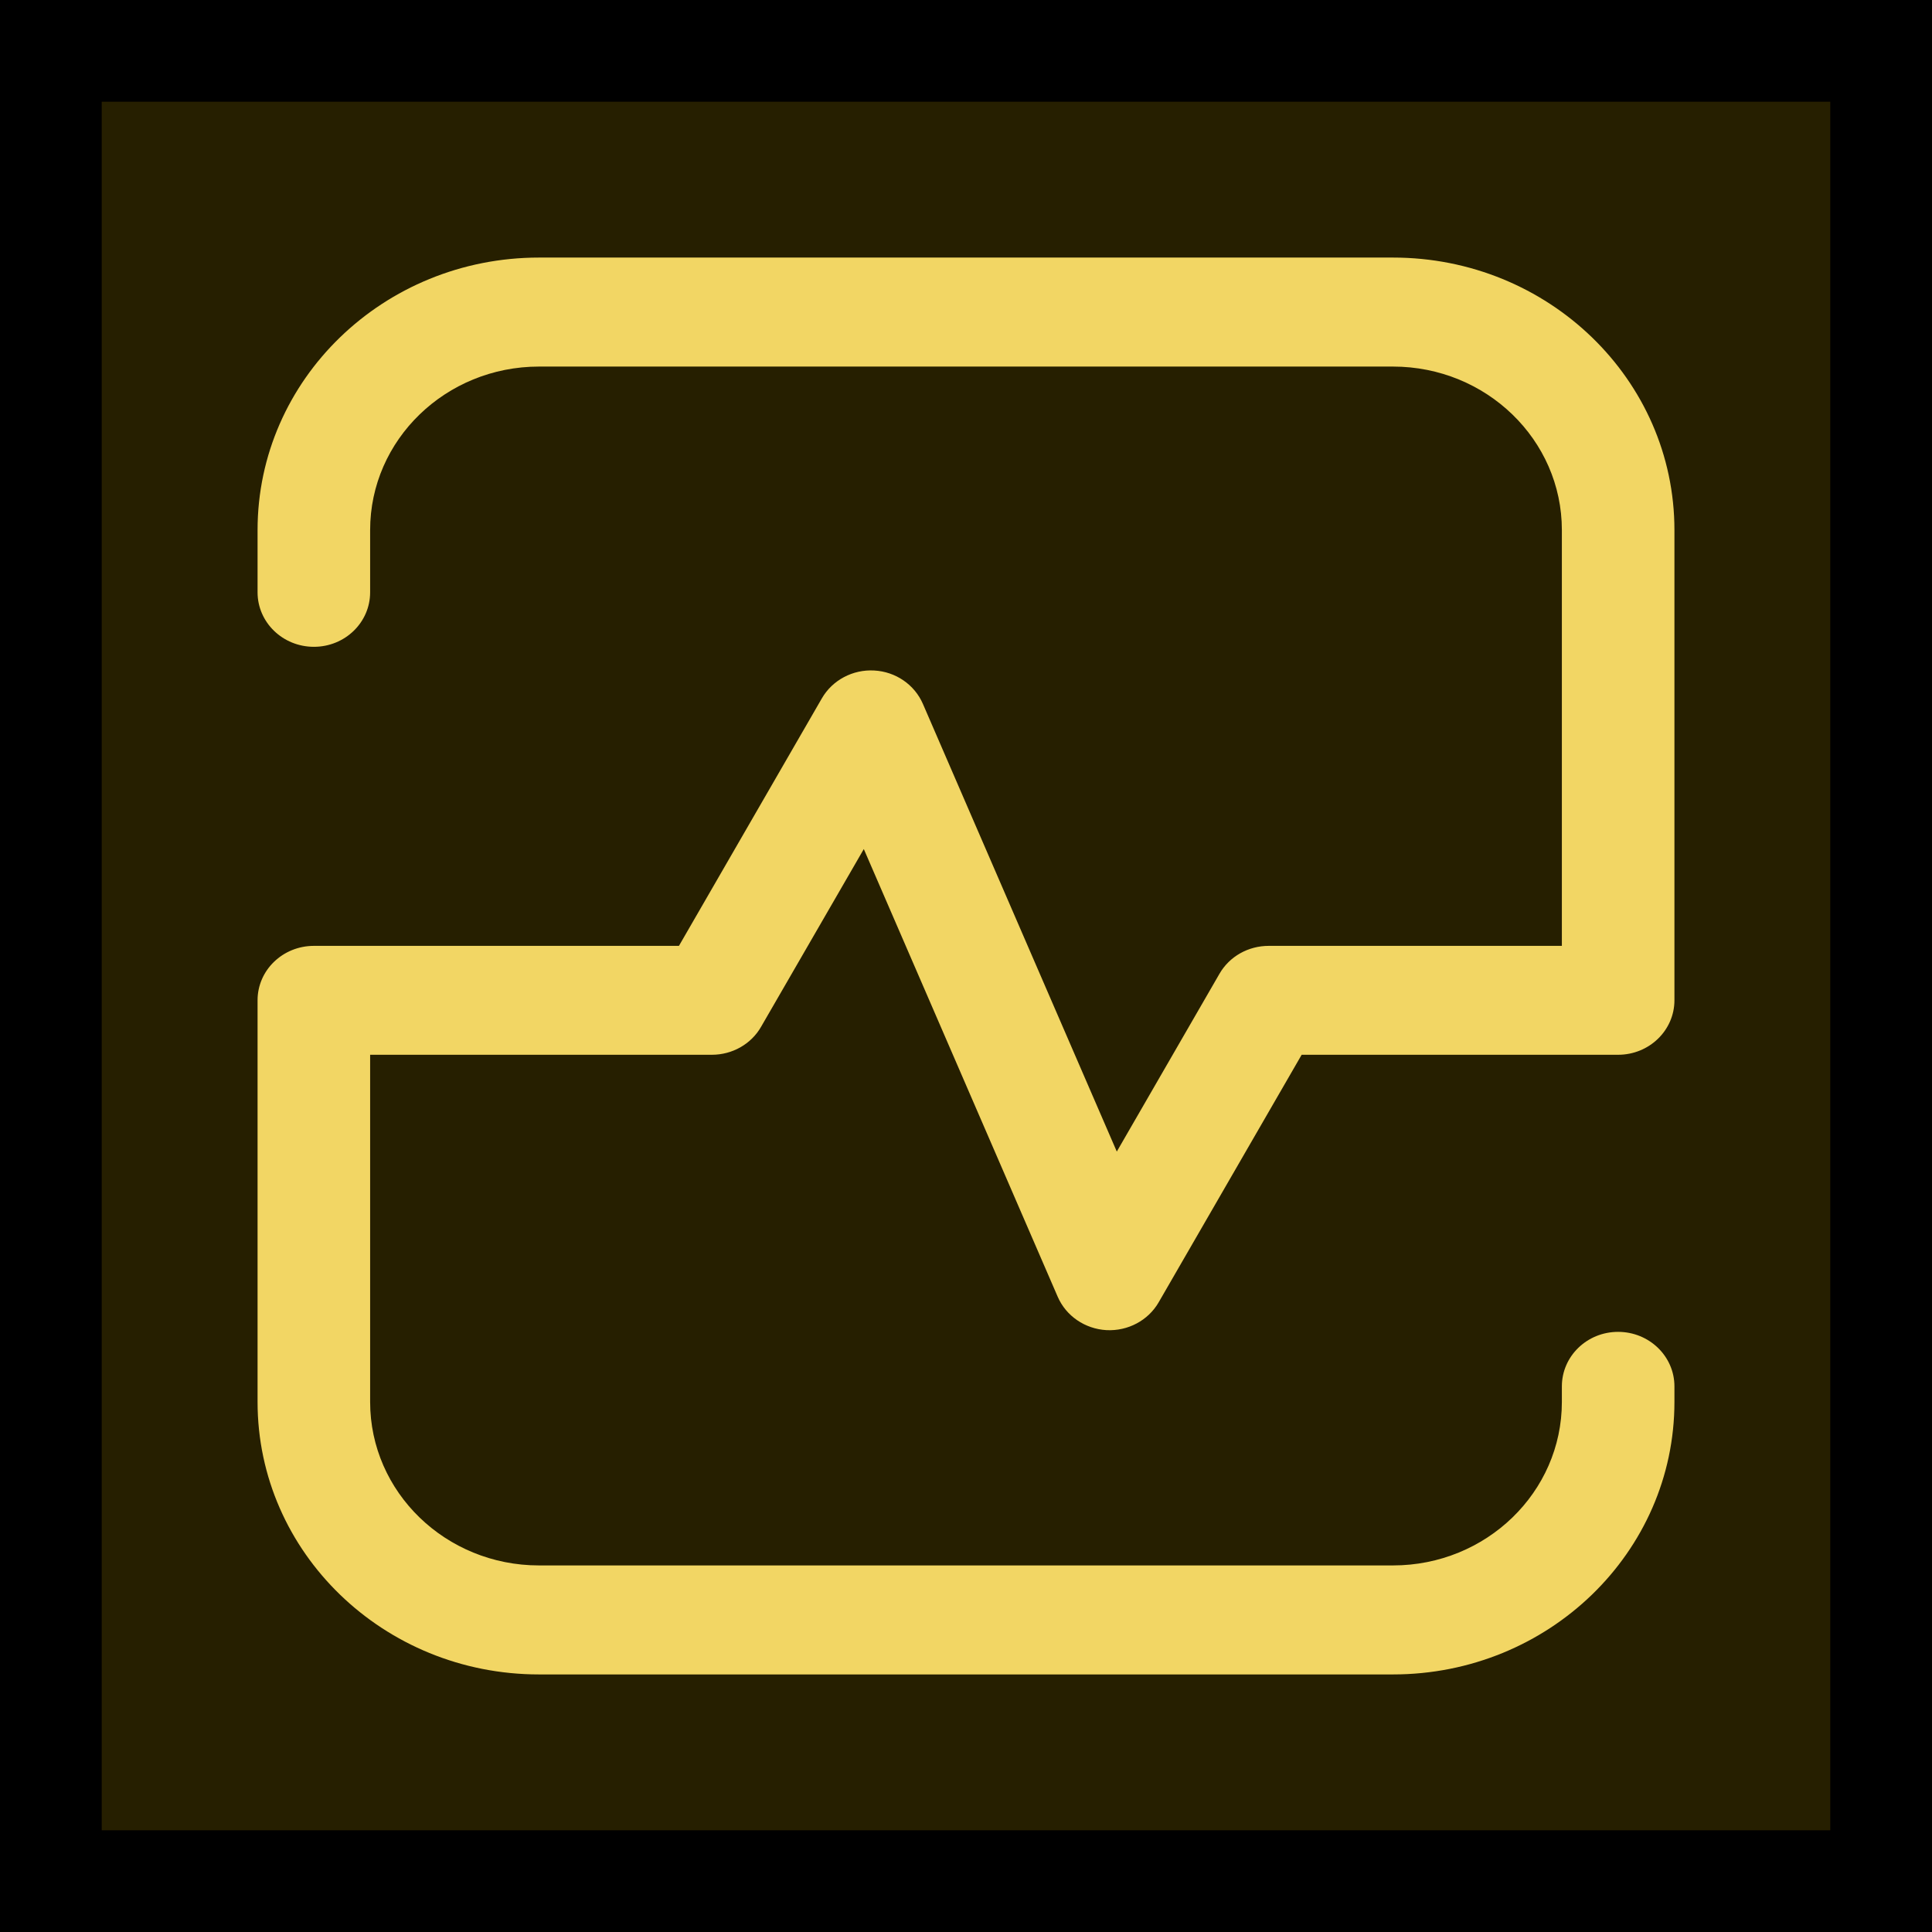
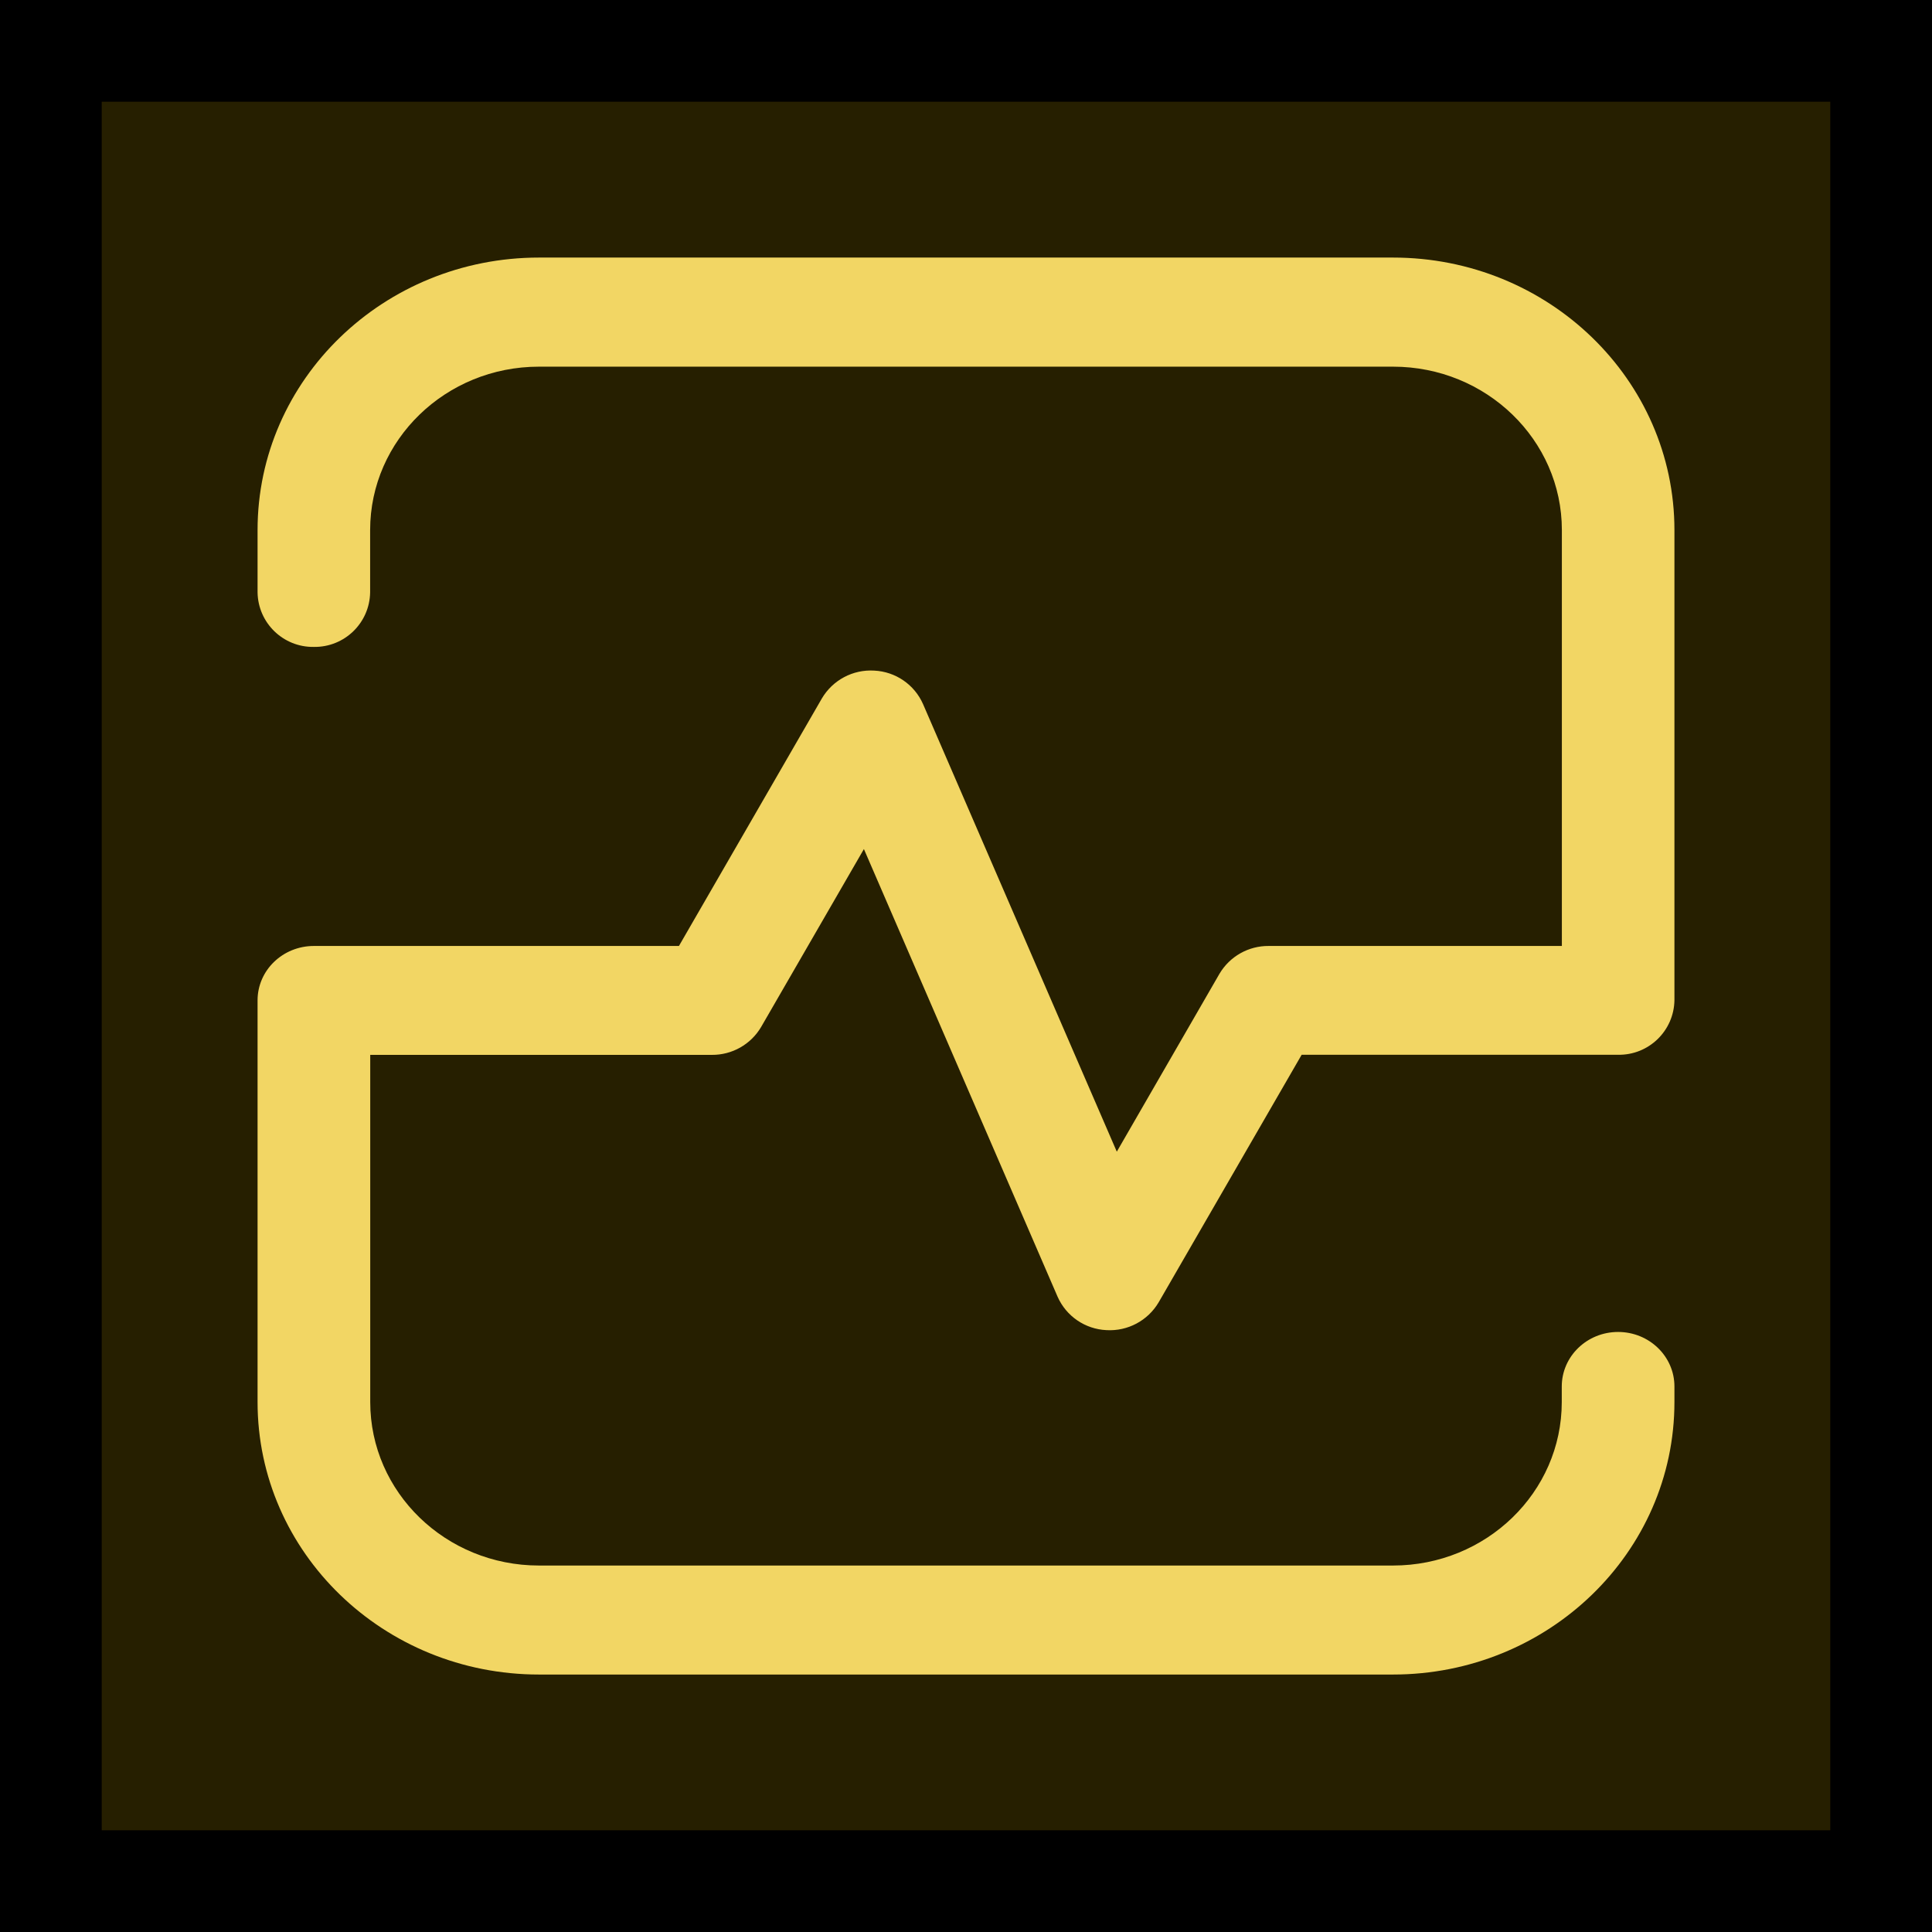
- <svg xmlns="http://www.w3.org/2000/svg" width="19" height="19" viewBox="0 0 19 19" fill="none">
-   <rect x="0.5" y="0.5" width="18" height="18" fill="#261F00" />
-   <rect x="0.5" y="0.5" width="18" height="18" stroke="black" />
-   <rect x="0.5" y="0.5" width="18" height="18" stroke="black" stroke-opacity="0.2" />
-   <path fill-rule="evenodd" clip-rule="evenodd" d="M2.533 5.213C2.533 3.733 3.772 2.533 5.301 2.533H13.699C15.228 2.533 16.467 3.733 16.467 5.213V9.837C16.467 10.133 16.219 10.373 15.913 10.373H12.801L11.395 12.807C11.292 12.986 11.092 13.092 10.881 13.081C10.67 13.069 10.484 12.942 10.402 12.753L8.495 8.35L7.484 10.099C7.387 10.268 7.202 10.373 7.001 10.373H3.64V13.787C3.64 14.675 4.384 15.395 5.301 15.395H13.699C14.616 15.395 15.36 14.675 15.36 13.787V13.634C15.36 13.338 15.607 13.098 15.913 13.098C16.219 13.098 16.467 13.338 16.467 13.634V13.787C16.467 15.267 15.228 16.467 13.699 16.467H5.301C3.772 16.467 2.533 15.267 2.533 13.787V9.837C2.533 9.541 2.781 9.302 3.087 9.302H6.677L8.083 6.867C8.186 6.689 8.386 6.582 8.597 6.594C8.808 6.605 8.994 6.733 9.076 6.922L10.983 11.325L11.993 9.576C12.091 9.406 12.276 9.302 12.477 9.302H15.36V5.213C15.36 4.325 14.616 3.605 13.699 3.605H5.301C4.384 3.605 3.64 4.325 3.64 5.213V5.825C3.64 6.121 3.393 6.361 3.087 6.361C2.781 6.361 2.533 6.121 2.533 5.825V5.213Z" fill="#F2D664" />
+ <svg xmlns="http://www.w3.org/2000/svg" width="19" height="19" fill="none" viewBox="0 0 19 19">
+   <path fill="#261F00" d="M.5.5h18v18H.5z" />
+   <path stroke="#000" d="M.5.5h18v18H.5z" />
+   <path stroke="#000" stroke-opacity=".2" d="M.5.5h18v18H.5z" />
+   <path fill="#F2D664" fill-rule="evenodd" d="M2.533 5.213c0-1.48 1.24-2.68 2.768-2.68h8.398c1.529 0 2.768 1.2 2.768 2.68v4.624a.545.545 0 0 1-.554.536h-3.112l-1.406 2.434a.558.558 0 0 1-.514.274.553.553 0 0 1-.48-.328L8.496 8.35 7.485 10.1a.557.557 0 0 1-.484.274h-3.36v3.414c0 .888.743 1.608 1.66 1.608h8.398c.917 0 1.66-.72 1.66-1.608v-.153c0-.296.248-.536.554-.536.306 0 .554.24.554.536v.153c0 1.48-1.24 2.68-2.768 2.68H5.301c-1.529 0-2.768-1.2-2.768-2.68v-3.95c0-.296.248-.535.554-.535h3.59l1.406-2.435a.558.558 0 0 1 .514-.273.553.553 0 0 1 .48.328l1.906 4.403 1.01-1.75a.557.557 0 0 1 .484-.273h2.883v-4.09c0-.887-.744-1.607-1.66-1.607H5.3c-.916 0-1.66.72-1.66 1.608v.612a.545.545 0 0 1-.553.536.545.545 0 0 1-.554-.536v-.612Z" clip-rule="evenodd" />
</svg>
